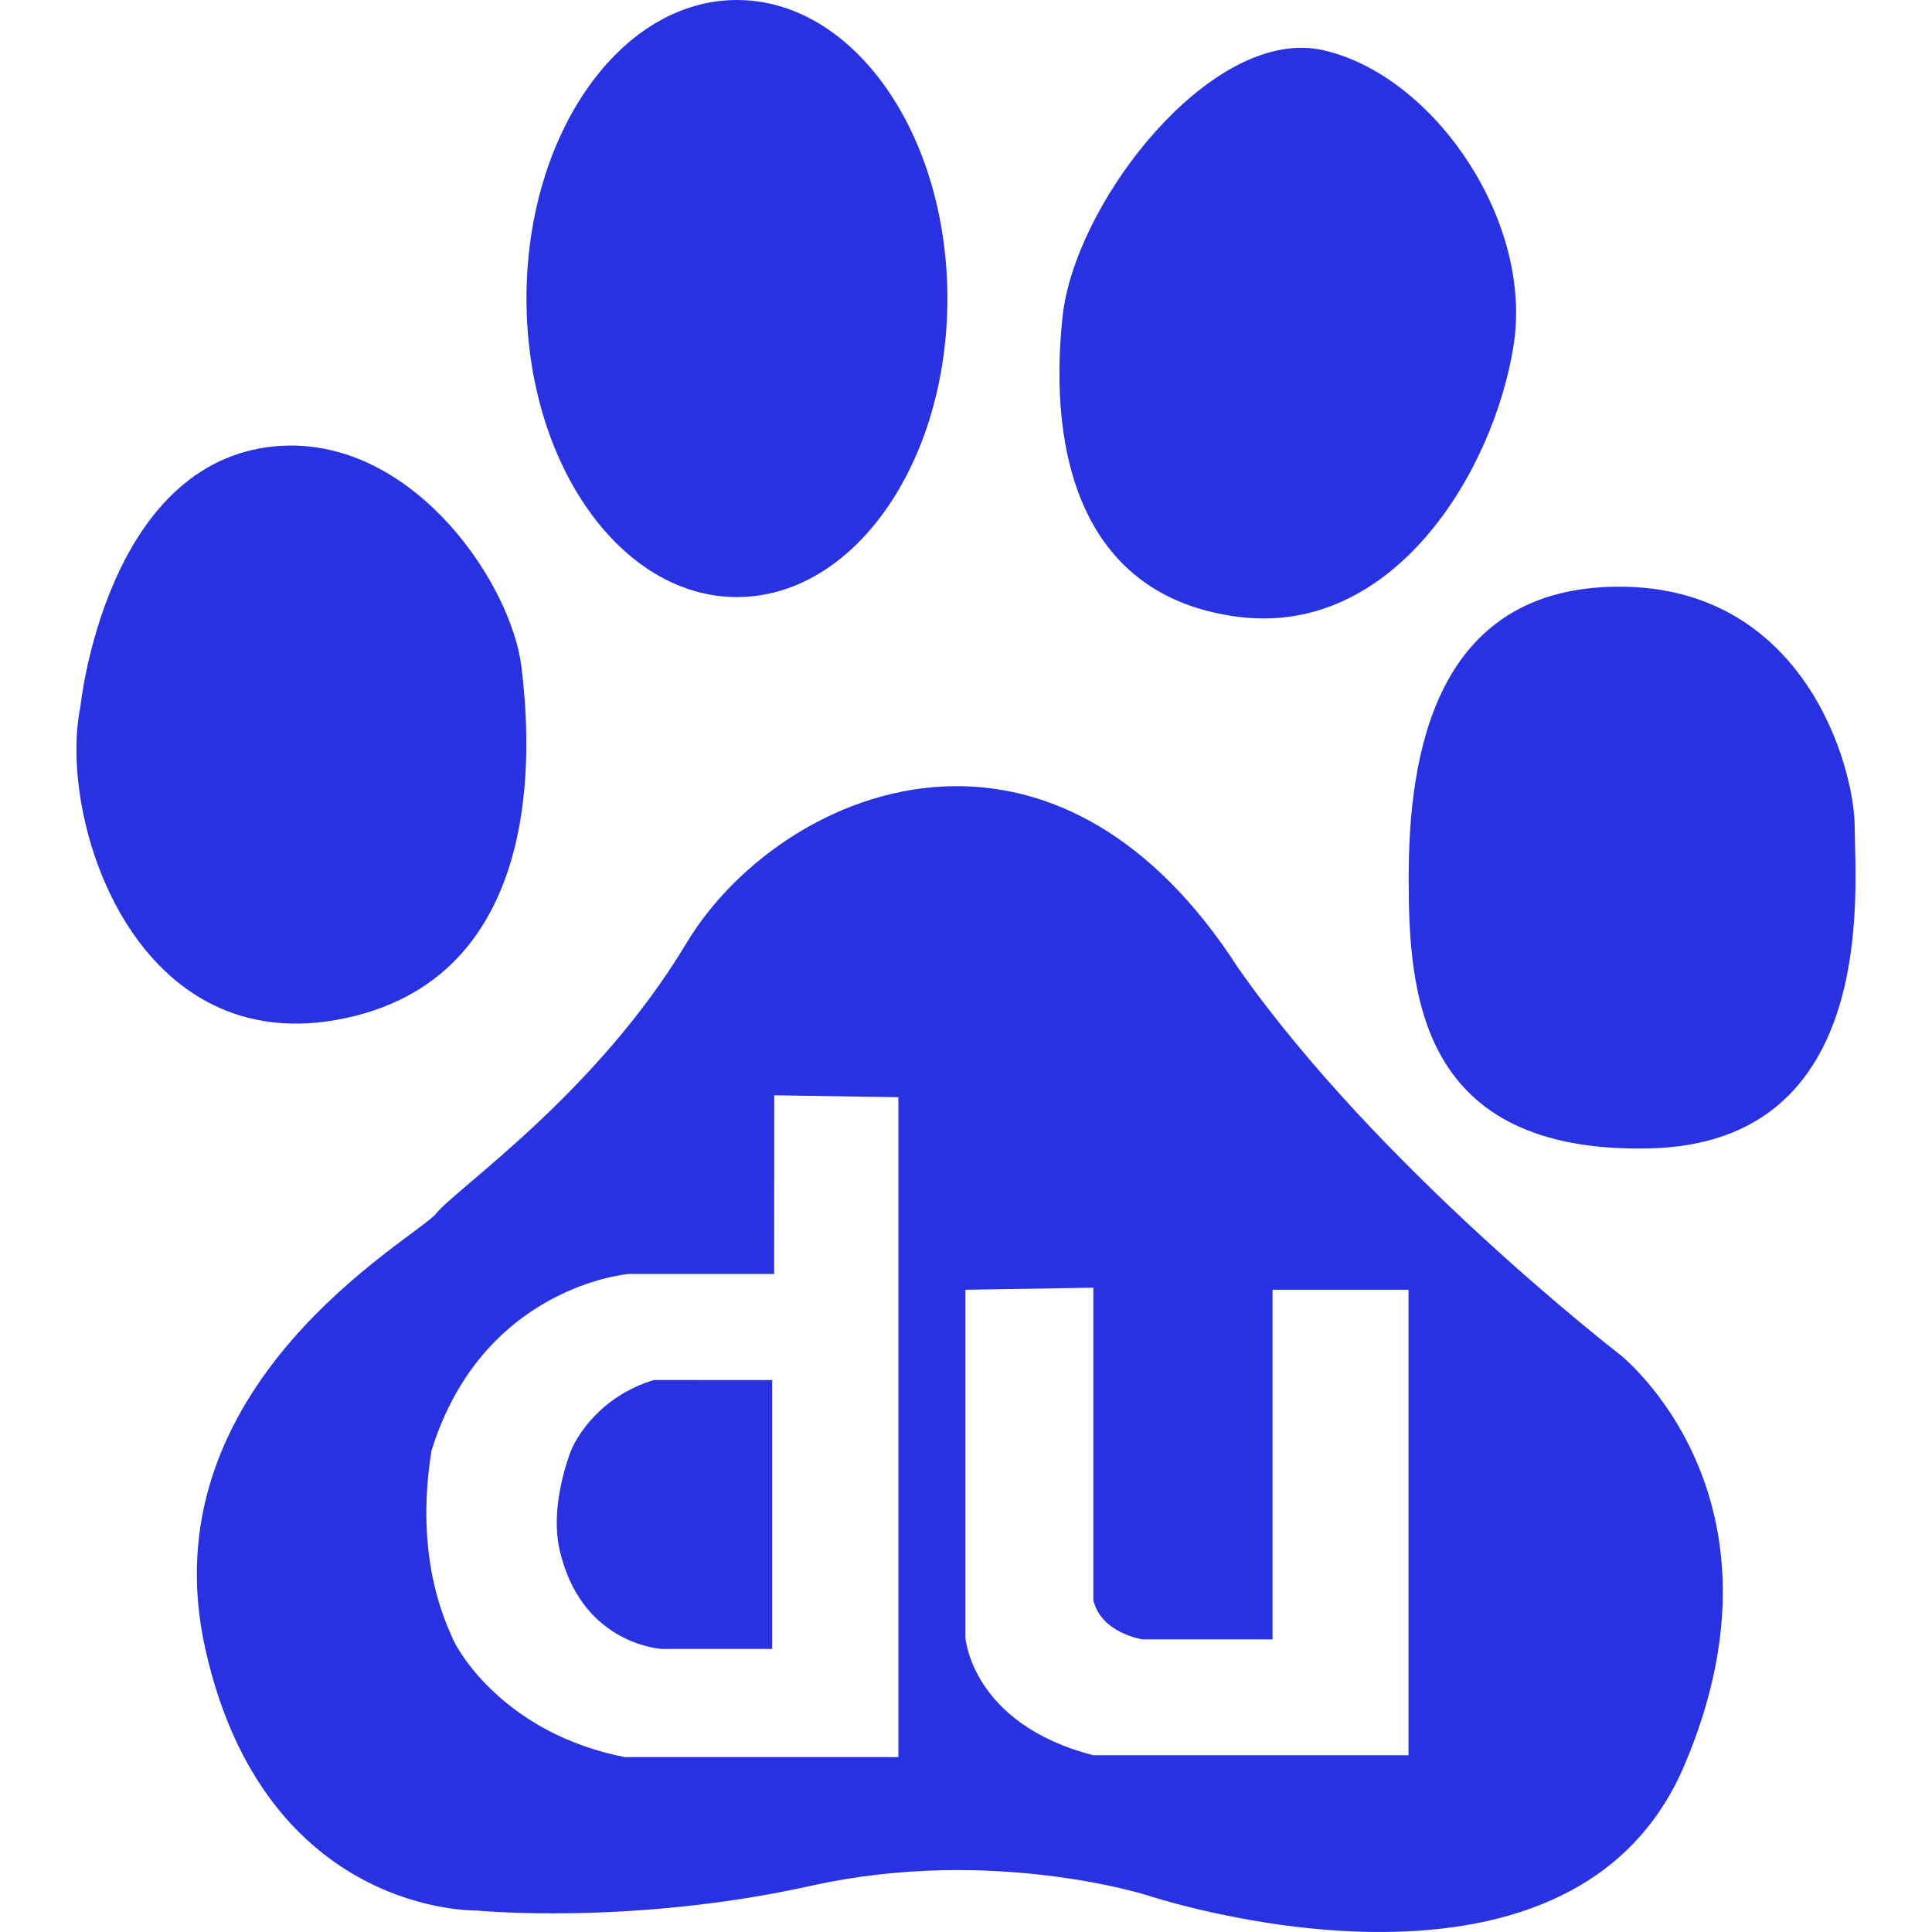
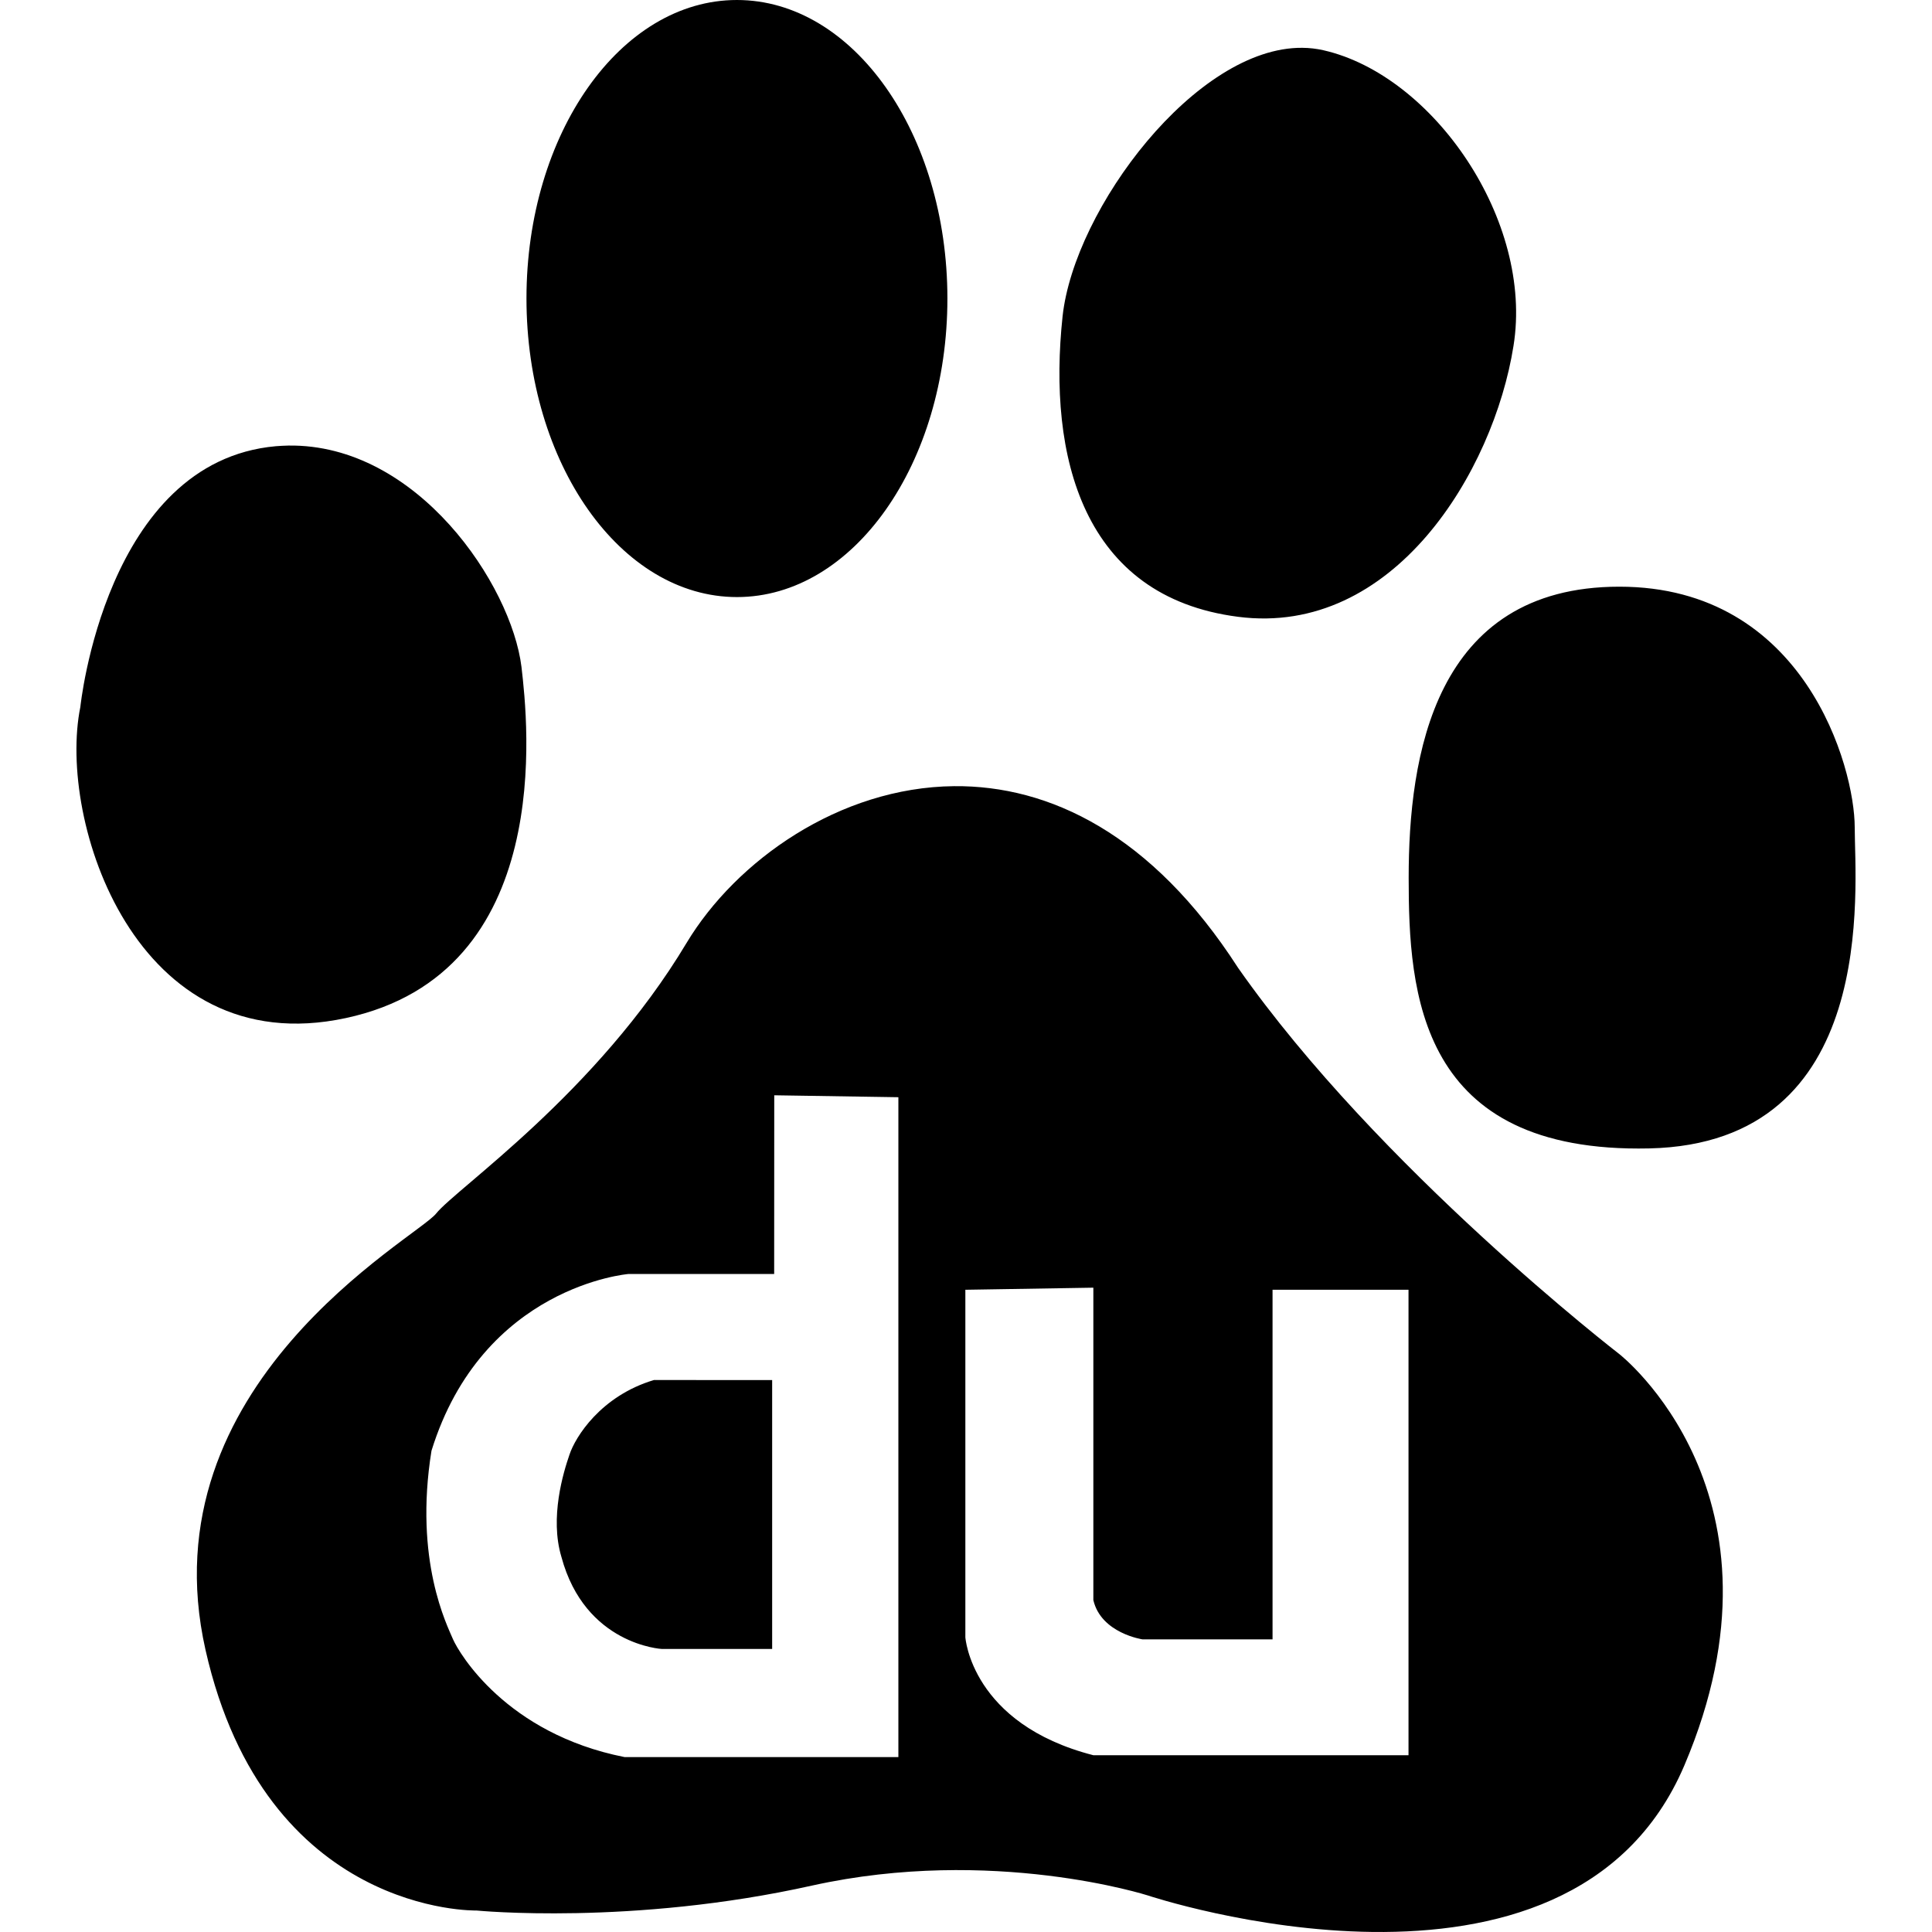
<svg xmlns="http://www.w3.org/2000/svg" role="img" viewBox="0 0 24 24">
-   <path fill="#2932E1" d="M9.154 0C7.71 0 6.54 1.658 6.54 3.707c0 2.051 1.171 3.71 2.615 3.71 1.446 0 2.614-1.659 2.614-3.71C11.768 1.658 10.6 0 9.154 0zm7.025.594C14.86.58 13.347 2.589 13.2 3.927c-.187 1.745.25 3.487 2.179 3.735 1.933.25 3.175-1.806 3.422-3.364.252-1.555-.995-3.364-2.362-3.674a1.218 1.218 0 0 0-.261-.03zM3.582 5.535a2.811 2.811 0 0 0-.156.008c-2.118.19-2.428 3.24-2.428 3.24-.287 1.41.686 4.425 3.297 3.864 2.617-.561 2.262-3.68 2.183-4.362-.125-1.018-1.292-2.773-2.896-2.75zm16.534 1.753c-2.308 0-2.617 2.119-2.617 3.616 0 1.43.121 3.425 2.988 3.362 2.867-.063 2.553-3.238 2.553-3.988 0-.745-.62-2.99-2.924-2.99zm-8.264 2.478c-1.424.014-2.708.925-3.323 1.947-1.118 1.868-2.863 3.05-3.112 3.363-.25.309-3.61 2.116-2.864 5.42.746 3.301 3.365 3.237 3.365 3.237s1.93.19 4.171-.31c2.24-.495 4.17.123 4.17.123s5.233 1.748 6.665-1.616c1.43-3.364-.808-5.109-.808-5.109s-2.99-2.306-4.736-4.798c-1.072-1.665-2.348-2.268-3.528-2.257zm-2.234 3.84l1.542.024v8.197H7.758c-1.47-.291-2.055-1.292-2.13-1.462-.072-.173-.488-.976-.268-2.343.635-2.049 2.447-2.196 2.447-2.196h1.81zm3.964 2.39v3.881c.096.413.612.488.612.488h1.614v-4.343h1.689v5.782h-3.915c-1.517-.39-1.59-1.465-1.59-1.465v-4.317zm-5.458 1.147c-.66.197-.978.708-1.05.928-.076.22-.247.78-.1 1.269.294 1.095 1.248 1.144 1.248 1.144h1.37v-3.34z" />
+   <path d="M9.154 0C7.71 0 6.54 1.658 6.54 3.707c0 2.051 1.171 3.71 2.615 3.71 1.446 0 2.614-1.659 2.614-3.71C11.768 1.658 10.6 0 9.154 0zm7.025.594C14.86.58 13.347 2.589 13.2 3.927c-.187 1.745.25 3.487 2.179 3.735 1.933.25 3.175-1.806 3.422-3.364.252-1.555-.995-3.364-2.362-3.674a1.218 1.218 0 0 0-.261-.03zM3.582 5.535a2.811 2.811 0 0 0-.156.008c-2.118.19-2.428 3.24-2.428 3.24-.287 1.41.686 4.425 3.297 3.864 2.617-.561 2.262-3.68 2.183-4.362-.125-1.018-1.292-2.773-2.896-2.75zm16.534 1.753c-2.308 0-2.617 2.119-2.617 3.616 0 1.43.121 3.425 2.988 3.362 2.867-.063 2.553-3.238 2.553-3.988 0-.745-.62-2.99-2.924-2.99zm-8.264 2.478c-1.424.014-2.708.925-3.323 1.947-1.118 1.868-2.863 3.05-3.112 3.363-.25.309-3.61 2.116-2.864 5.42.746 3.301 3.365 3.237 3.365 3.237s1.93.19 4.171-.31c2.24-.495 4.17.123 4.17.123s5.233 1.748 6.665-1.616c1.43-3.364-.808-5.109-.808-5.109s-2.99-2.306-4.736-4.798c-1.072-1.665-2.348-2.268-3.528-2.257zm-2.234 3.84l1.542.024v8.197H7.758c-1.47-.291-2.055-1.292-2.13-1.462-.072-.173-.488-.976-.268-2.343.635-2.049 2.447-2.196 2.447-2.196h1.81zm3.964 2.39v3.881c.096.413.612.488.612.488h1.614v-4.343h1.689v5.782h-3.915c-1.517-.39-1.59-1.465-1.59-1.465v-4.317zm-5.458 1.147c-.66.197-.978.708-1.05.928-.076.22-.247.78-.1 1.269.294 1.095 1.248 1.144 1.248 1.144h1.37v-3.34z" />
</svg>
